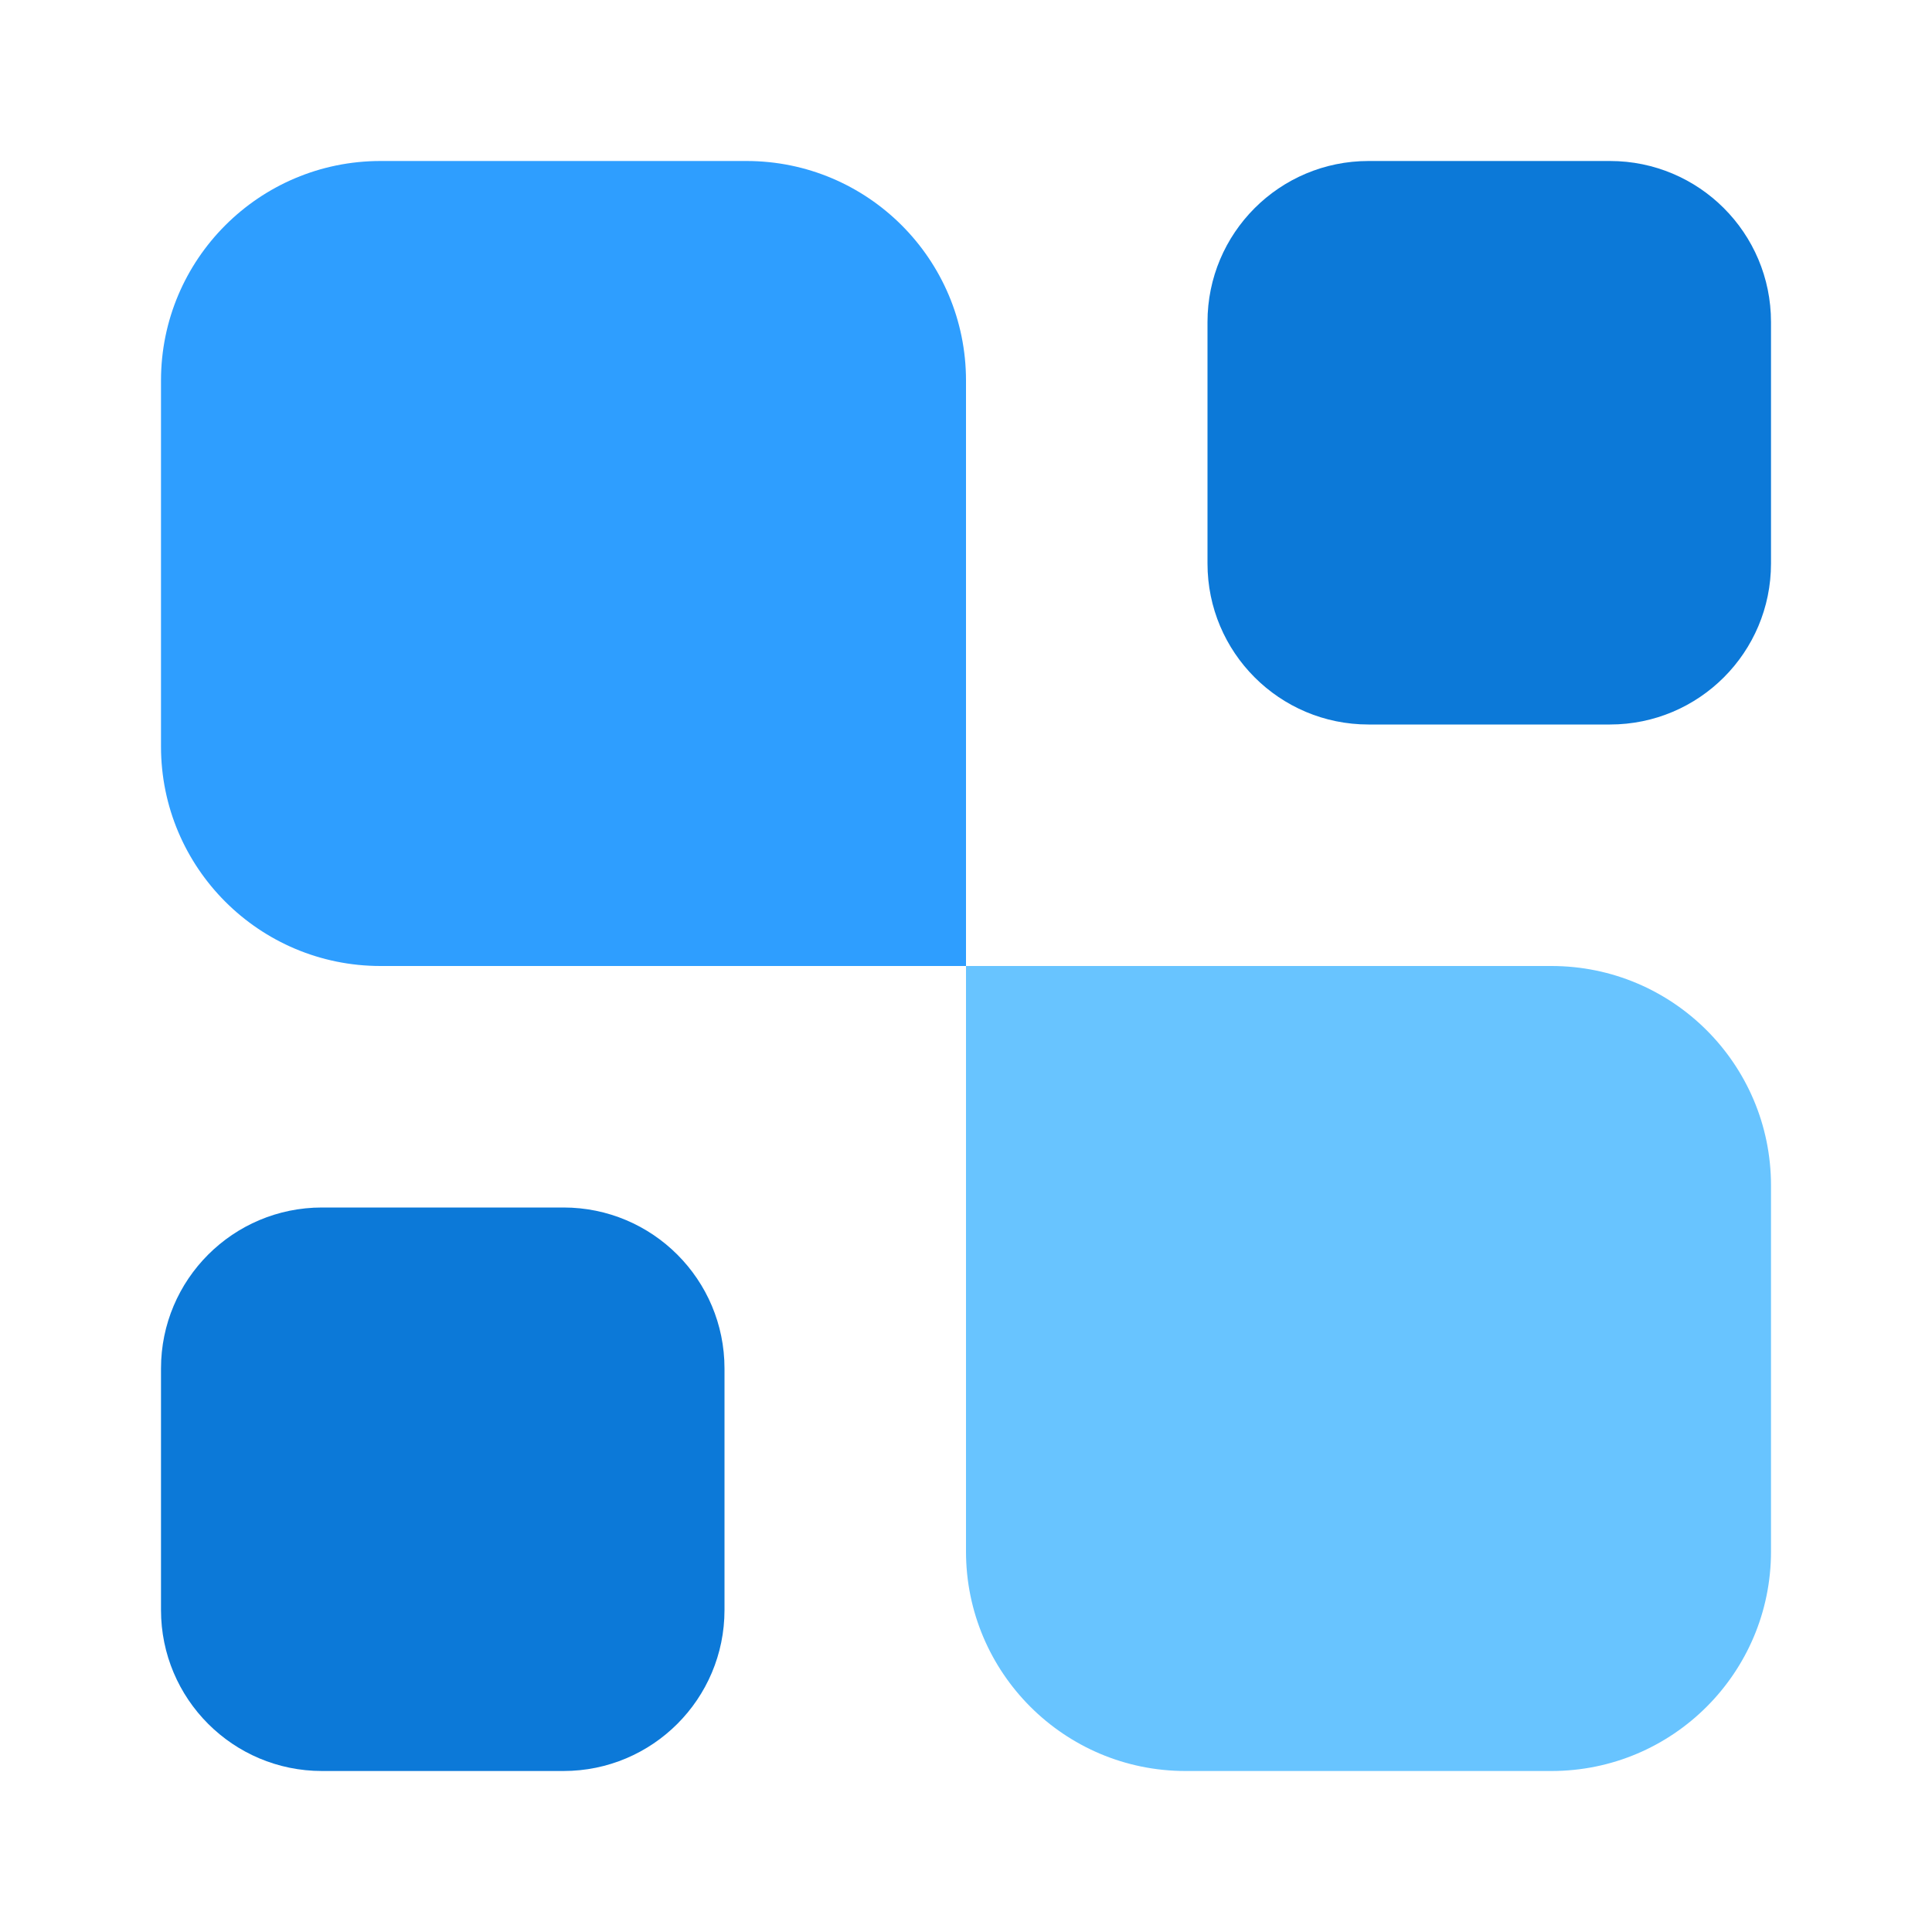
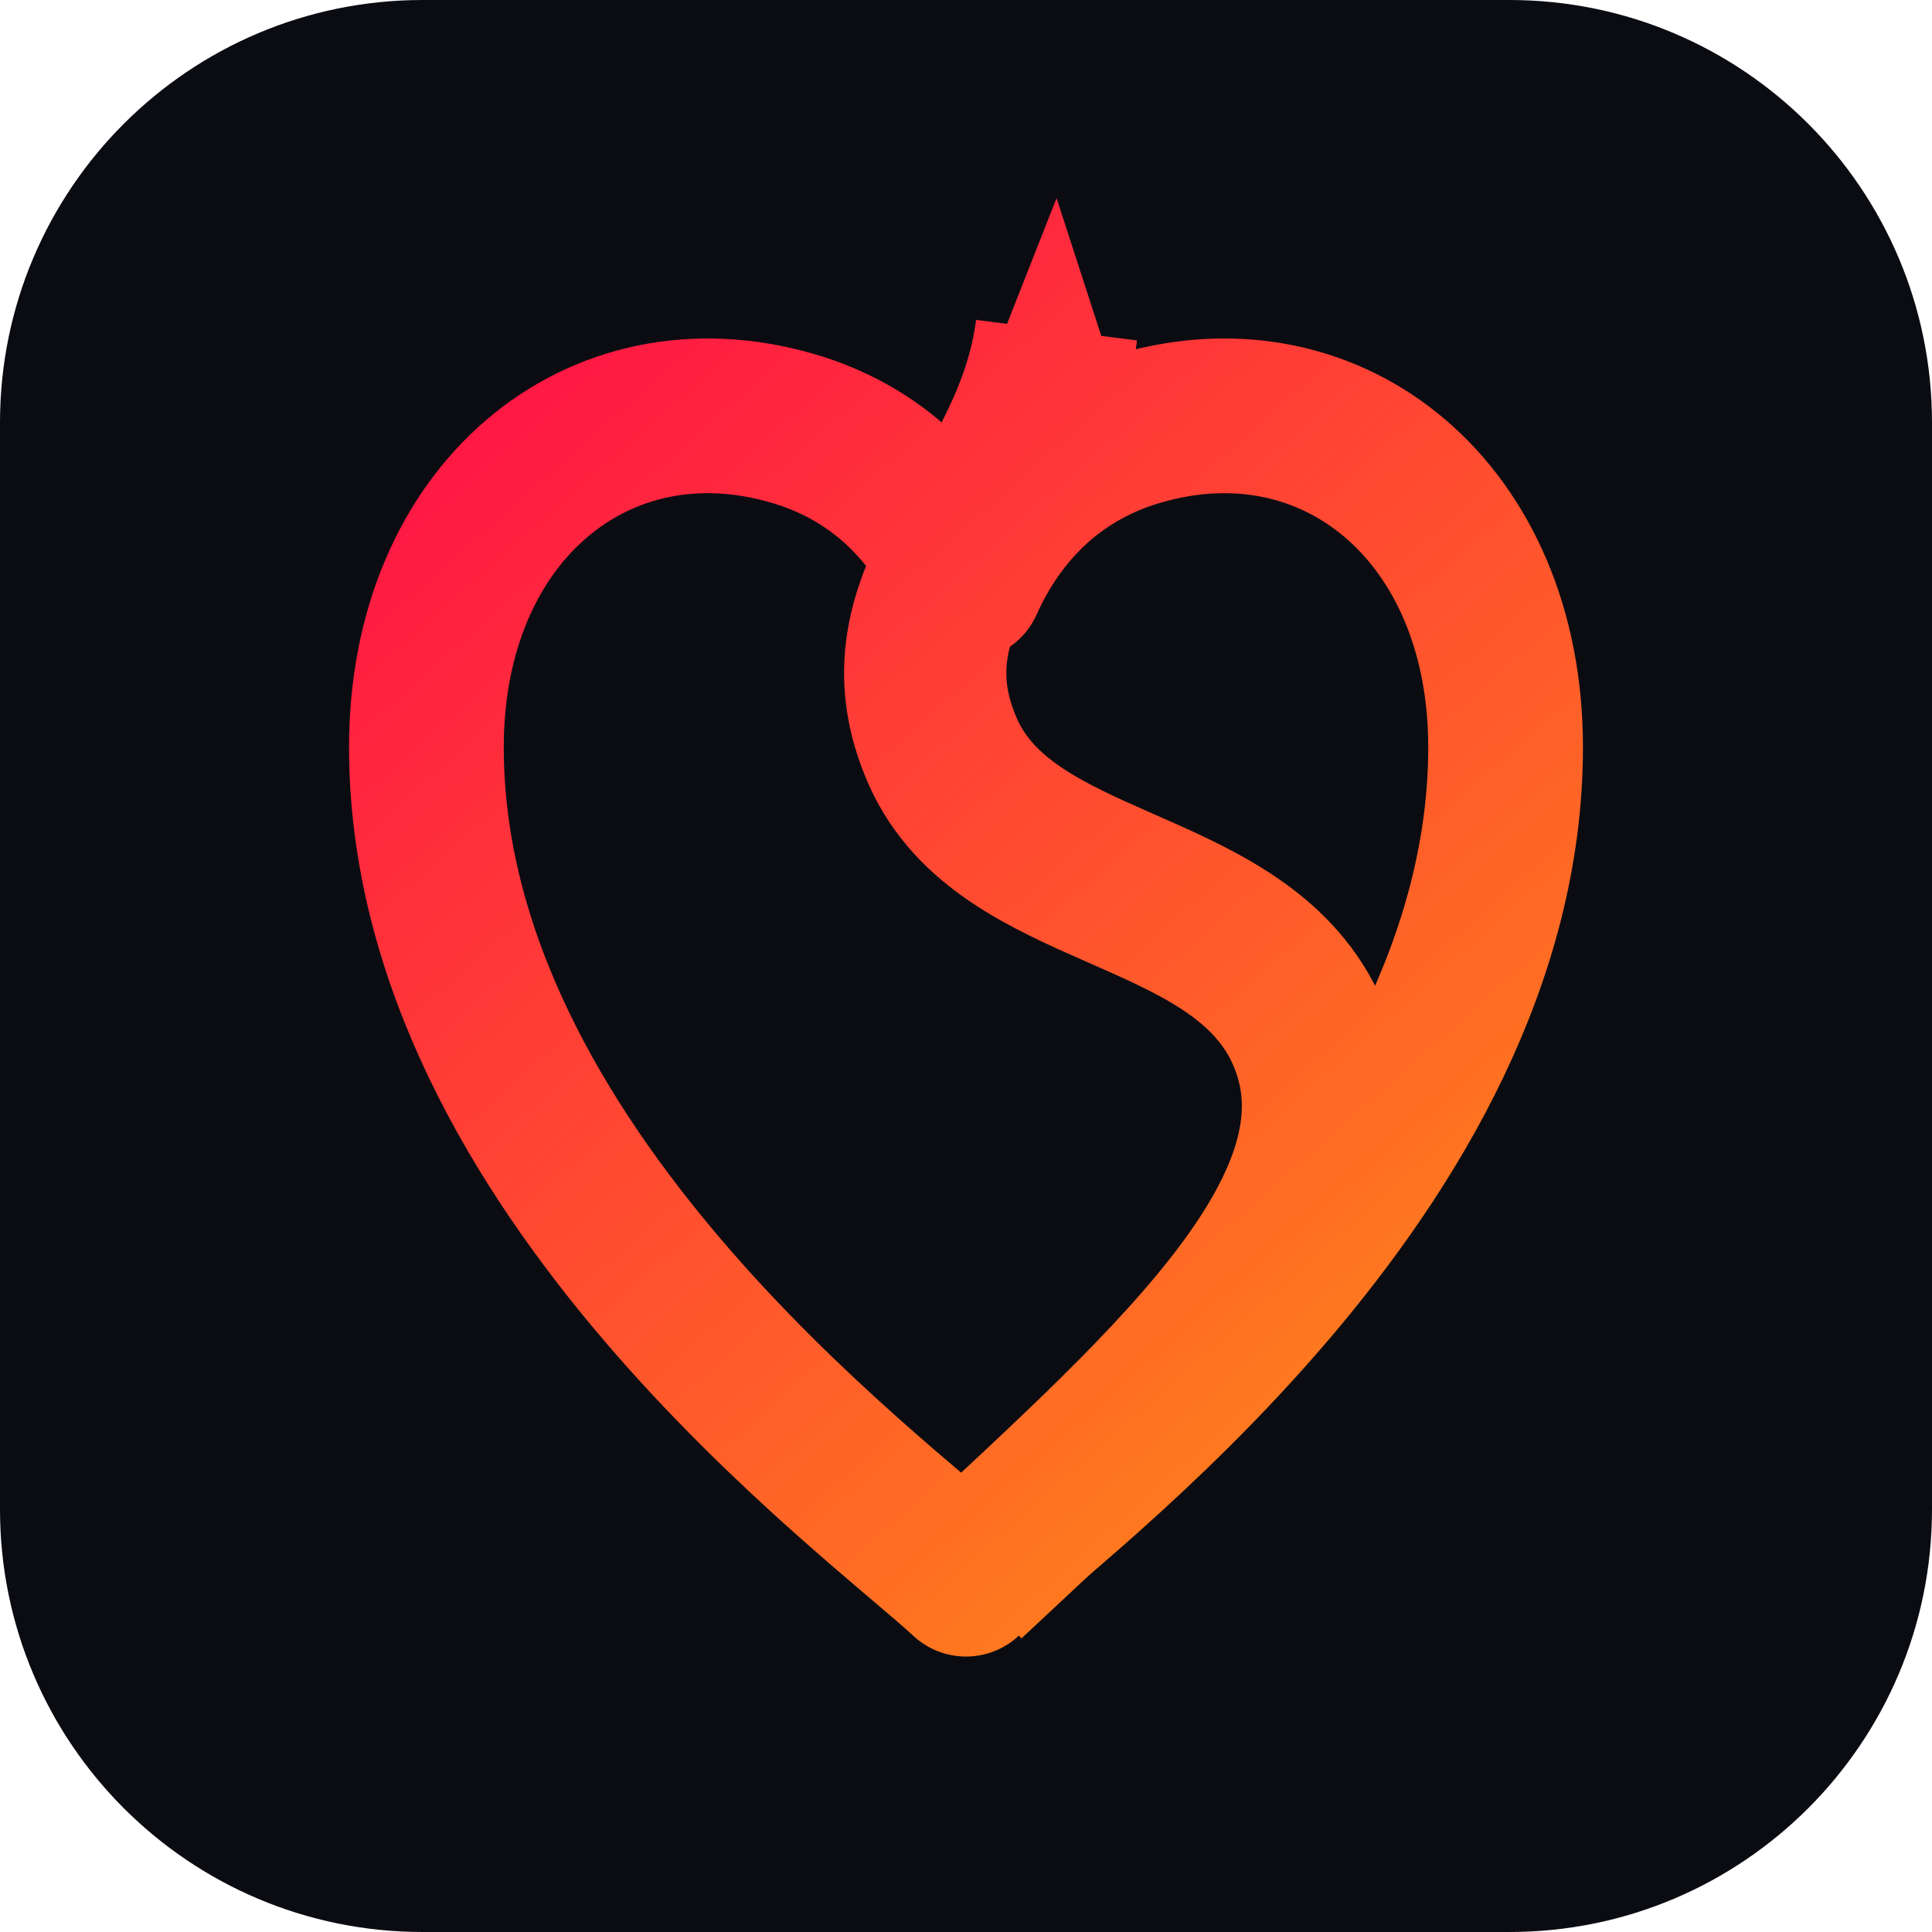
- <svg xmlns="http://www.w3.org/2000/svg" width="24" height="24" viewBox="0 0 24 24" fill="none">
-   <path d="M22 19.273C22 20.779 20.779 22 19.273 22H14.727C13.221 22 12 20.779 12 19.273V12H19.273C20.779 12 22 13.221 22 14.727V19.273Z" fill="#68C4FF" />
-   <path d="M20 2C21.105 2 22 2.895 22 4V7C22 8.105 21.105 9 20 9H17C15.895 9 15 8.105 15 7V4C15 2.895 15.895 2 17 2H20Z" fill="#0C79D8" />
-   <path d="M7 15C8.105 15 9 15.895 9 17V20C9 21.105 8.105 22 7 22H4C2.895 22 2 21.105 2 20V17C2 15.895 2.895 15 4 15H7Z" fill="#0C79D8" />
-   <path d="M12 12H4.727C3.221 12 2 10.779 2 9.273V4.727C2 3.221 3.221 2 4.727 2H9.273C10.779 2 12 3.221 12 4.727V12Z" fill="#2E9EFF" />
+ <svg xmlns="http://www.w3.org/2000/svg" viewBox="0 0 1024 1024" role="img" aria-label="SpikeDate app icon">
+   <defs>
+     <linearGradient id="g" x1="250" y1="220" x2="780" y2="820" gradientUnits="userSpaceOnUse">
+       <stop stop-color="#FF1744" />
+       <stop offset="1" stop-color="#FF8A18" />
+     </linearGradient>
+   </defs>
+   <rect width="1024" height="1024" rx="224" fill="#0B0C12" />
+   <path d="M512 837C466 794 226 620 226 396c0-124 91-199 194-169 45 13 75 44 92 82 17-38 47-69 92-82 103-30 194 45 194 169 0 224-240 398-286 441Z" fill="none" stroke="url(#g)" stroke-width="82" stroke-linecap="round" stroke-linejoin="round" />
+   <path d="M560 175C548 269 462 314 500 399c34 75 151 68 190 142 48 93-67 192-178 296" fill="none" stroke="url(#g)" stroke-width="86" stroke-linecap="butt" stroke-linejoin="round" />
+   <path d="m560 105 49 151-99-24Z" fill="url(#g)" />
</svg>
